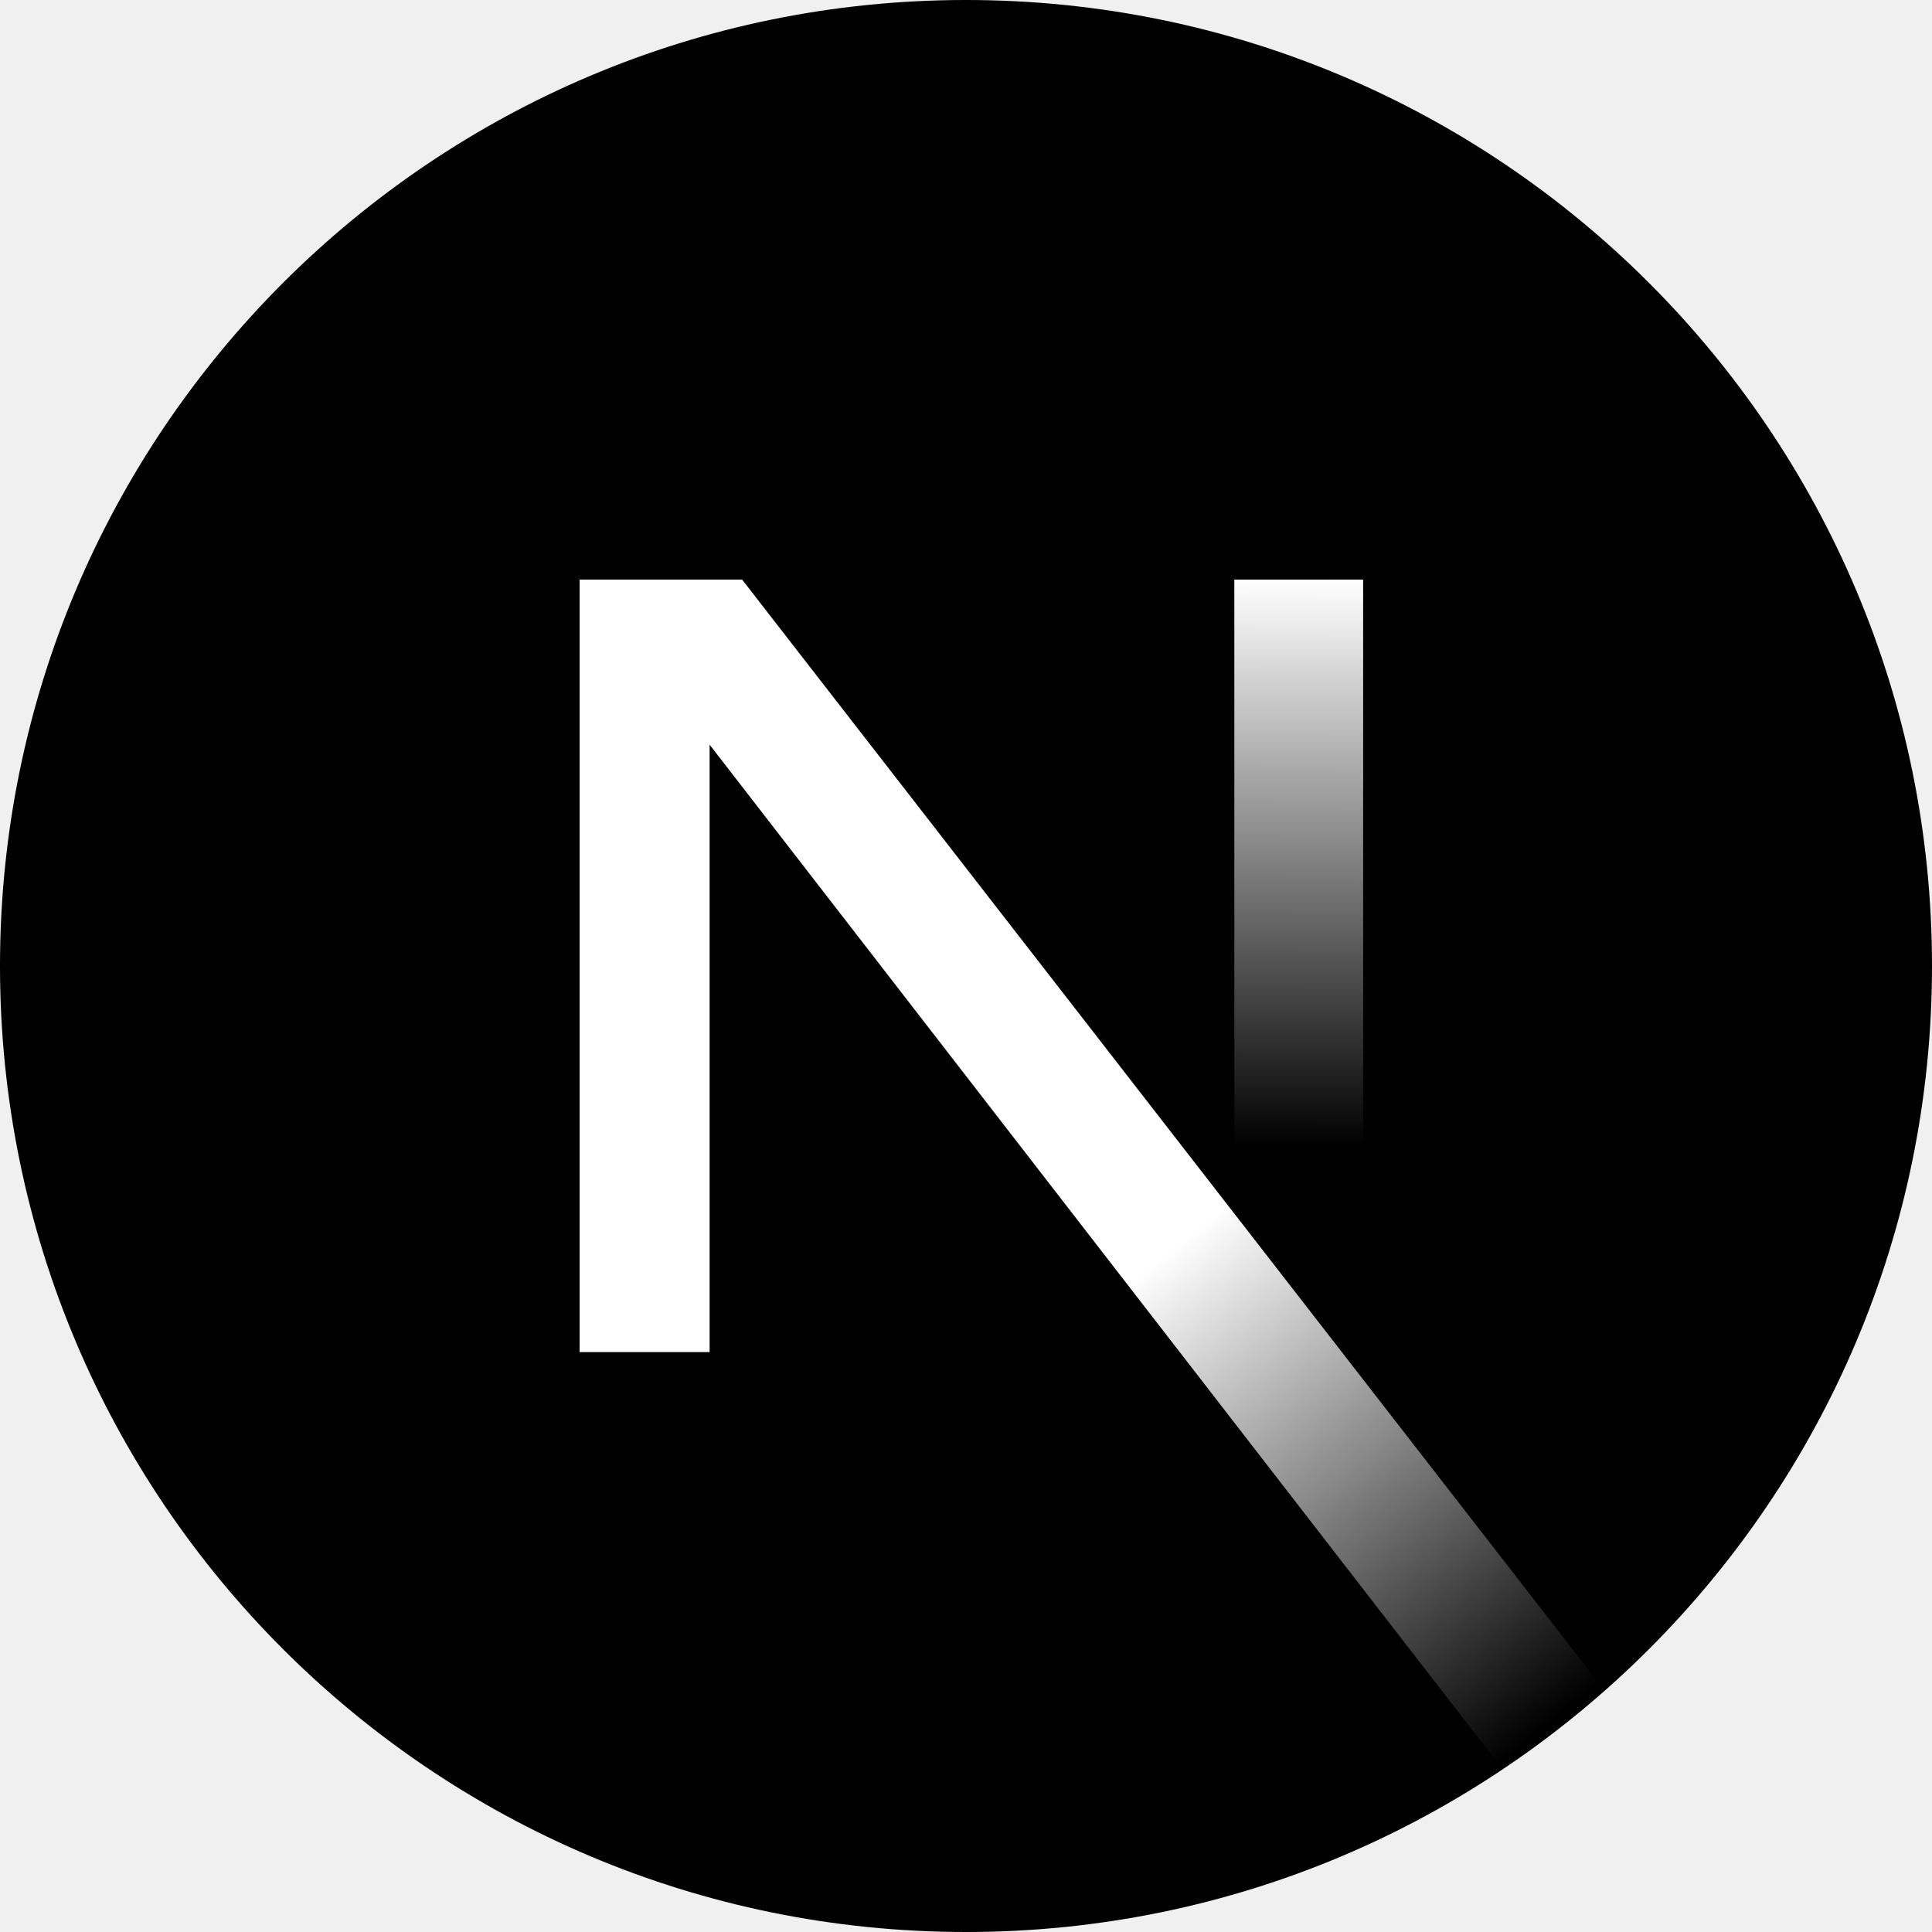
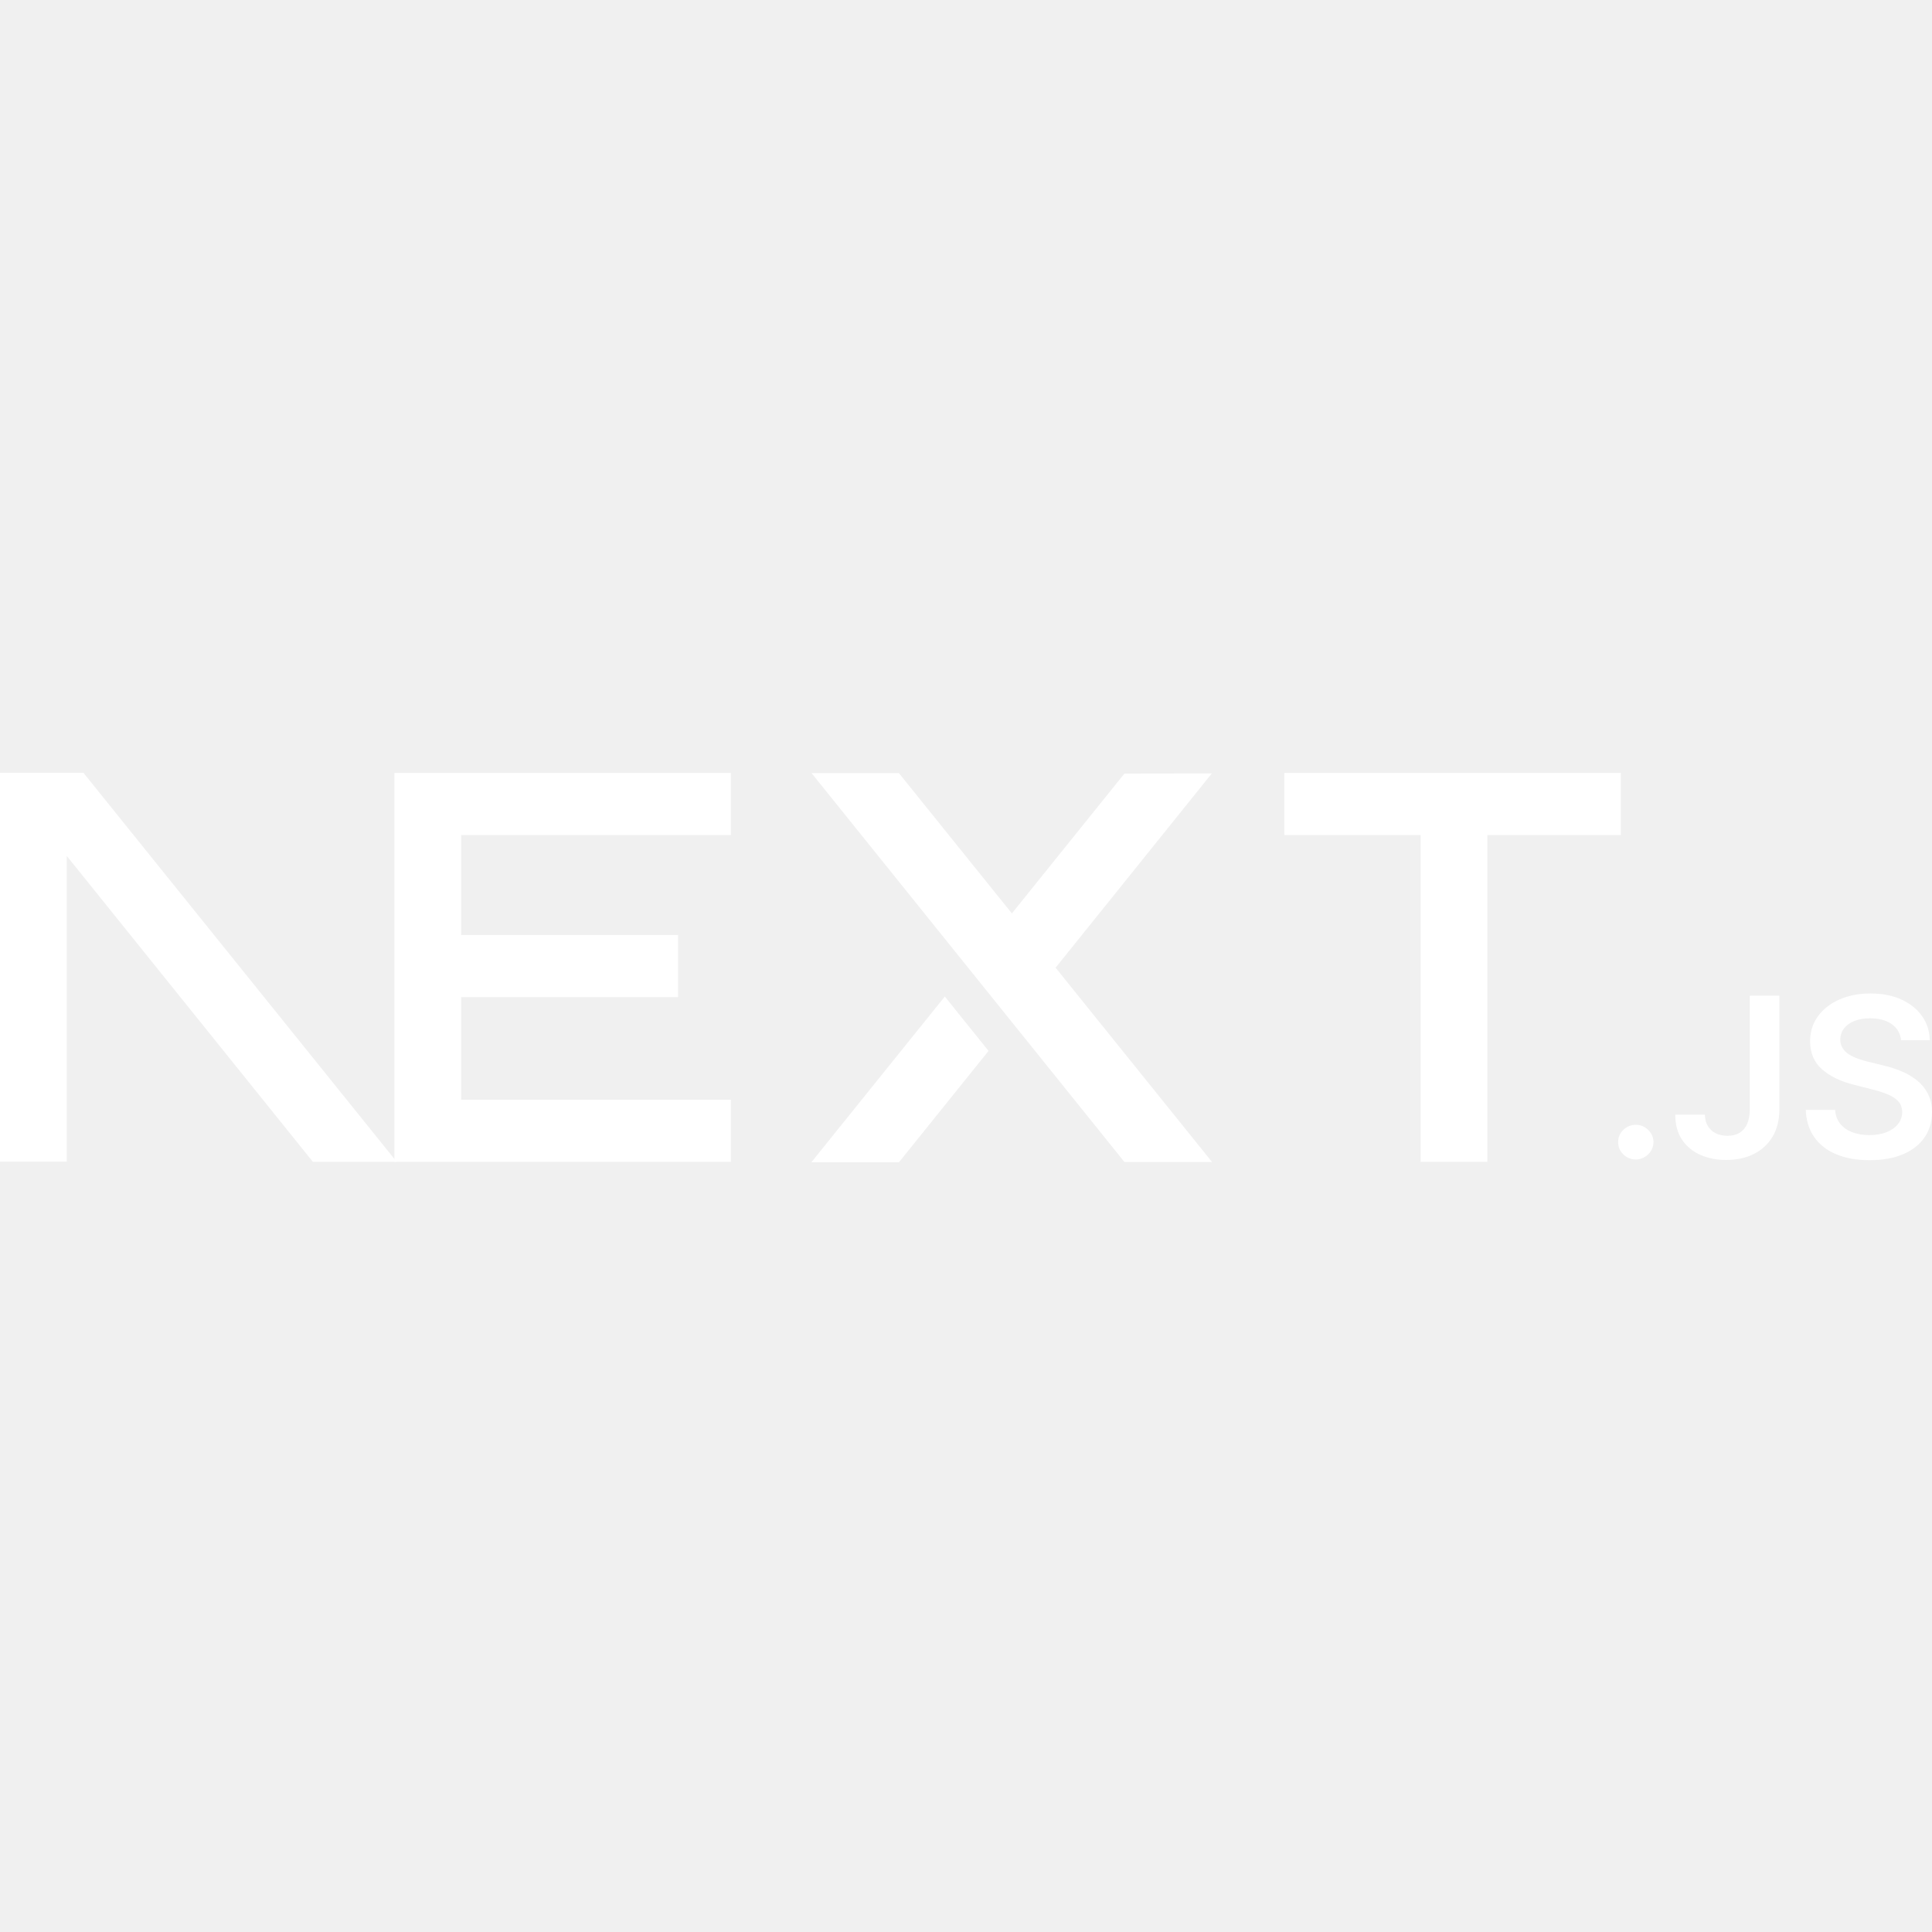
<svg xmlns="http://www.w3.org/2000/svg" width="100" height="100" viewBox="0 0 100 100" fill="none">
-   <path d="M50 100C77.614 100 100 77.614 100 50C100 22.385 77.614 -0 50 -0C22.386 -0 0 22.385 0 50C0 77.614 22.386 100 50 100Z" fill="black" />
-   <path d="M83.06 87.511L38.412 30H30V69.983H36.73V38.546L77.777 91.58C79.629 90.341 81.394 88.98 83.06 87.511Z" fill="url(#paint0_linear_751_7489)" />
-   <path d="M70.556 30H63.889V70H70.556V30Z" fill="url(#paint1_linear_751_7489)" />
+   <g clip-path="url(#clip0_755_15228)">
+     <path d="M66.477 40.009H83.895V43.224H76.986V60.137H73.531V43.224H66.477V40.009Z" fill="white" />
+     <path d="M37.83 40.009V43.224H23.869V48.396H35.097V51.611H23.869V56.922H37.83V60.137H20.414V43.224H20.412V40.009H37.83Z" fill="white" />
+     <path d="M46.528 40.017H42.007L58.201 60.146H62.736L54.637 50.088L62.723 40.033L58.201 40.04L52.374 47.277L46.528 40.017Z" fill="white" />
+     <path d="M51.167 54.395L48.903 51.58L41.994 60.161H46.528L51.167 54.395Z" fill="white" />
+     <path fill-rule="evenodd" clip-rule="evenodd" d="M20.535 60.137L4.319 40.001H0V60.129H3.455V44.303L16.195 60.137H20.535Z" fill="white" />
+     <path d="M84.672 60.014C84.419 60.014 84.204 59.927 84.023 59.751C83.843 59.576 83.754 59.364 83.756 59.112C83.754 58.868 83.843 58.658 84.023 58.483C84.204 58.307 84.419 58.22 84.672 58.22C84.915 58.22 85.128 58.307 85.308 58.483C85.491 58.658 85.582 58.868 85.585 59.112C85.582 59.279 85.54 59.431 85.456 59.567C85.369 59.705 85.259 59.814 85.121 59.892C84.985 59.973 84.835 60.014 84.672 60.014Z" fill="white" />
+     <path d="M90.569 51.535H92.1V57.433C92.097 57.975 91.98 58.439 91.751 58.829C91.519 59.219 91.198 59.516 90.786 59.726C90.377 59.934 89.897 60.04 89.351 60.04C88.853 60.04 88.406 59.95 88.008 59.775C87.61 59.599 87.294 59.336 87.062 58.99C86.828 58.644 86.713 58.213 86.713 57.696H88.246C88.249 57.922 88.3 58.118 88.398 58.282C88.497 58.446 88.632 58.57 88.806 58.658C88.981 58.746 89.183 58.789 89.41 58.789C89.656 58.789 89.866 58.739 90.037 58.635C90.208 58.533 90.339 58.381 90.43 58.178C90.519 57.977 90.566 57.728 90.569 57.433V51.535Z" fill="white" />
+     <path d="M98.399 53.842C98.361 53.484 98.198 53.205 97.912 53.007C97.624 52.806 97.252 52.707 96.795 52.707C96.475 52.707 96.198 52.755 95.969 52.85C95.74 52.947 95.562 53.076 95.44 53.239C95.318 53.403 95.257 53.59 95.252 53.8C95.252 53.975 95.295 54.128 95.377 54.255C95.459 54.384 95.569 54.492 95.711 54.58C95.852 54.67 96.009 54.743 96.18 54.803C96.353 54.863 96.526 54.914 96.699 54.956L97.498 55.152C97.818 55.226 98.13 55.325 98.427 55.452C98.724 55.576 98.993 55.735 99.23 55.927C99.466 56.118 99.653 56.349 99.792 56.619C99.93 56.889 100 57.205 100 57.569C100 58.06 99.874 58.492 99.618 58.866C99.363 59.237 98.996 59.528 98.513 59.738C98.034 59.945 97.453 60.051 96.769 60.051C96.109 60.051 95.534 59.95 95.049 59.747C94.562 59.546 94.183 59.251 93.909 58.863C93.635 58.476 93.488 58.003 93.466 57.447H94.984C95.005 57.738 95.098 57.98 95.257 58.176C95.419 58.37 95.629 58.513 95.887 58.61C96.147 58.704 96.437 58.753 96.758 58.753C97.093 58.753 97.388 58.702 97.643 58.603C97.895 58.503 98.094 58.365 98.237 58.185C98.382 58.008 98.455 57.798 98.457 57.558C98.455 57.339 98.389 57.156 98.263 57.013C98.134 56.87 97.956 56.75 97.729 56.654C97.5 56.557 97.233 56.469 96.929 56.393L95.96 56.148C95.26 55.971 94.705 55.701 94.3 55.339C93.893 54.977 93.691 54.497 93.691 53.895C93.691 53.401 93.827 52.967 94.101 52.596C94.372 52.225 94.745 51.936 95.215 51.731C95.688 51.523 96.222 51.422 96.816 51.422C97.42 51.422 97.949 51.523 98.406 51.731C98.862 51.936 99.221 52.222 99.48 52.587C99.74 52.951 99.876 53.369 99.883 53.842H98.399Z" fill="white" />
+   </g>
  <defs>
-     <linearGradient id="paint0_linear_751_7489" x1="60.556" y1="64.722" x2="80.278" y2="89.166" gradientUnits="userSpaceOnUse">
-       <stop stop-color="white" />
-       <stop offset="1" stop-color="white" stop-opacity="0" />
-     </linearGradient>
-     <linearGradient id="paint1_linear_751_7489" x1="67.222" y1="30" x2="67.111" y2="59.375" gradientUnits="userSpaceOnUse">
-       <stop stop-color="white" />
-       <stop offset="1" stop-color="white" stop-opacity="0" />
-     </linearGradient>
+     <clipPath id="clip0_755_15228">
+       <rect width="100" height="20.305" fill="white" transform="translate(0 40.0005)" />
+     </clipPath>
  </defs>
</svg>
